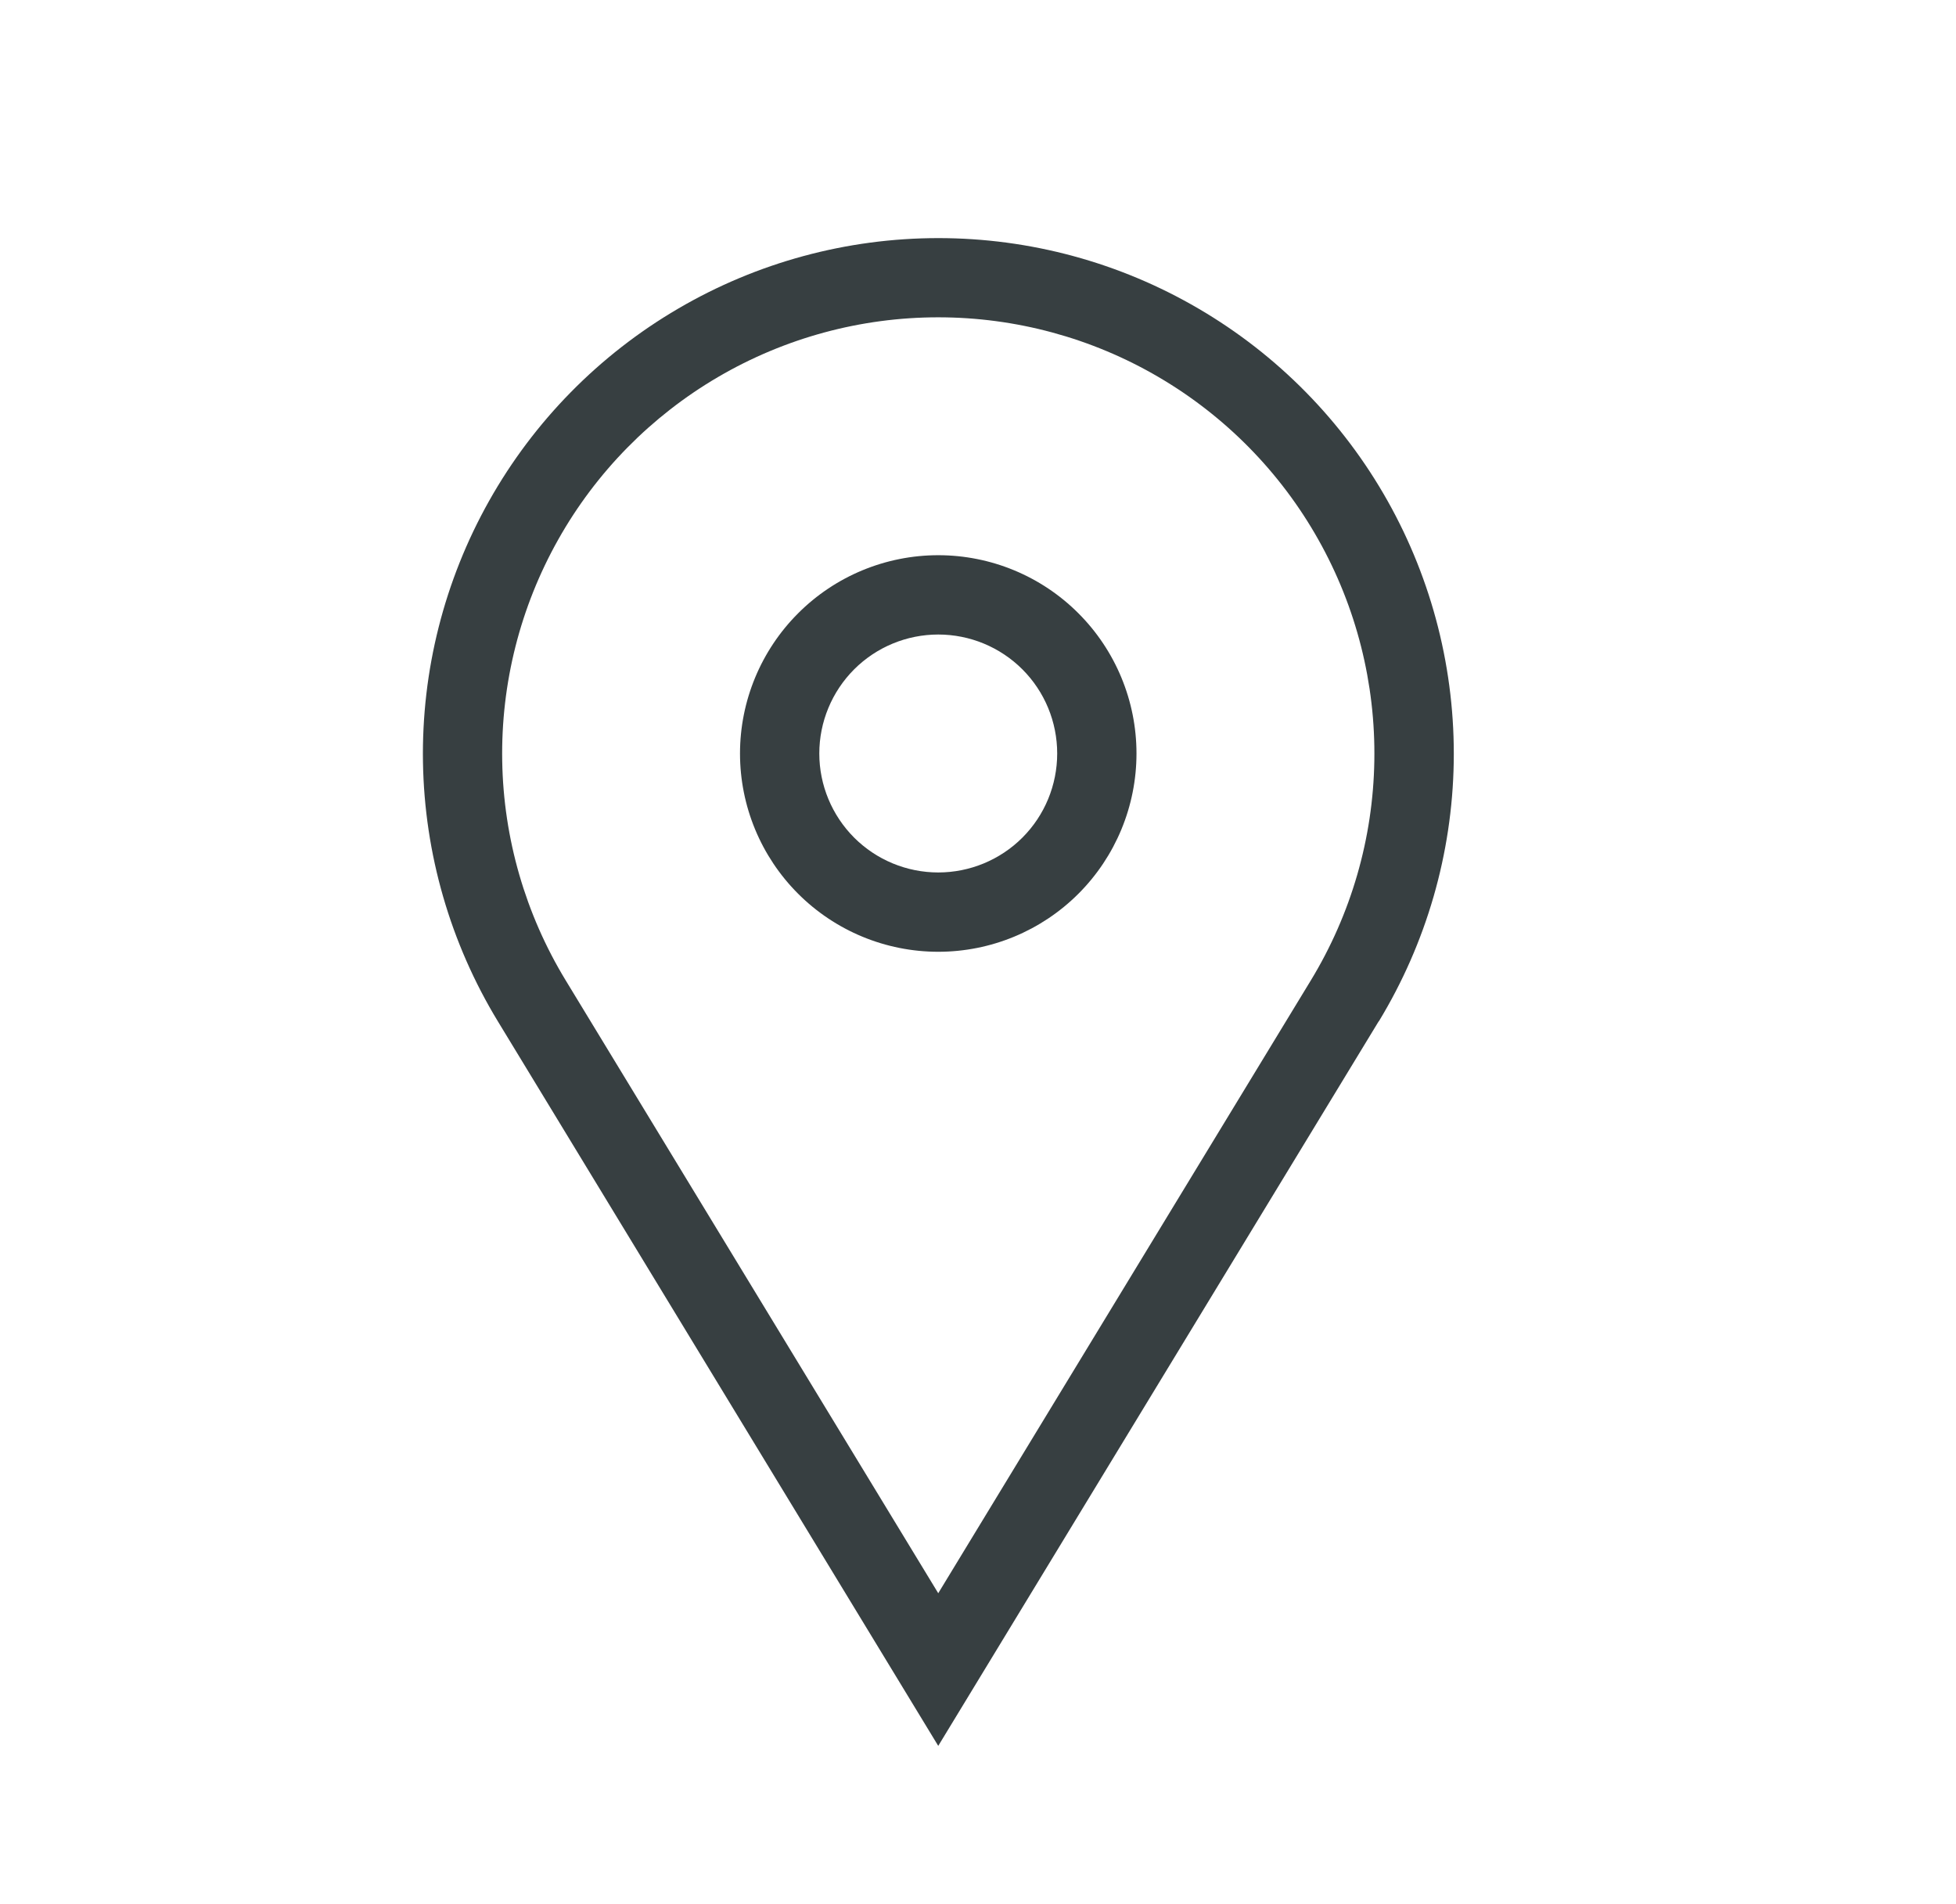
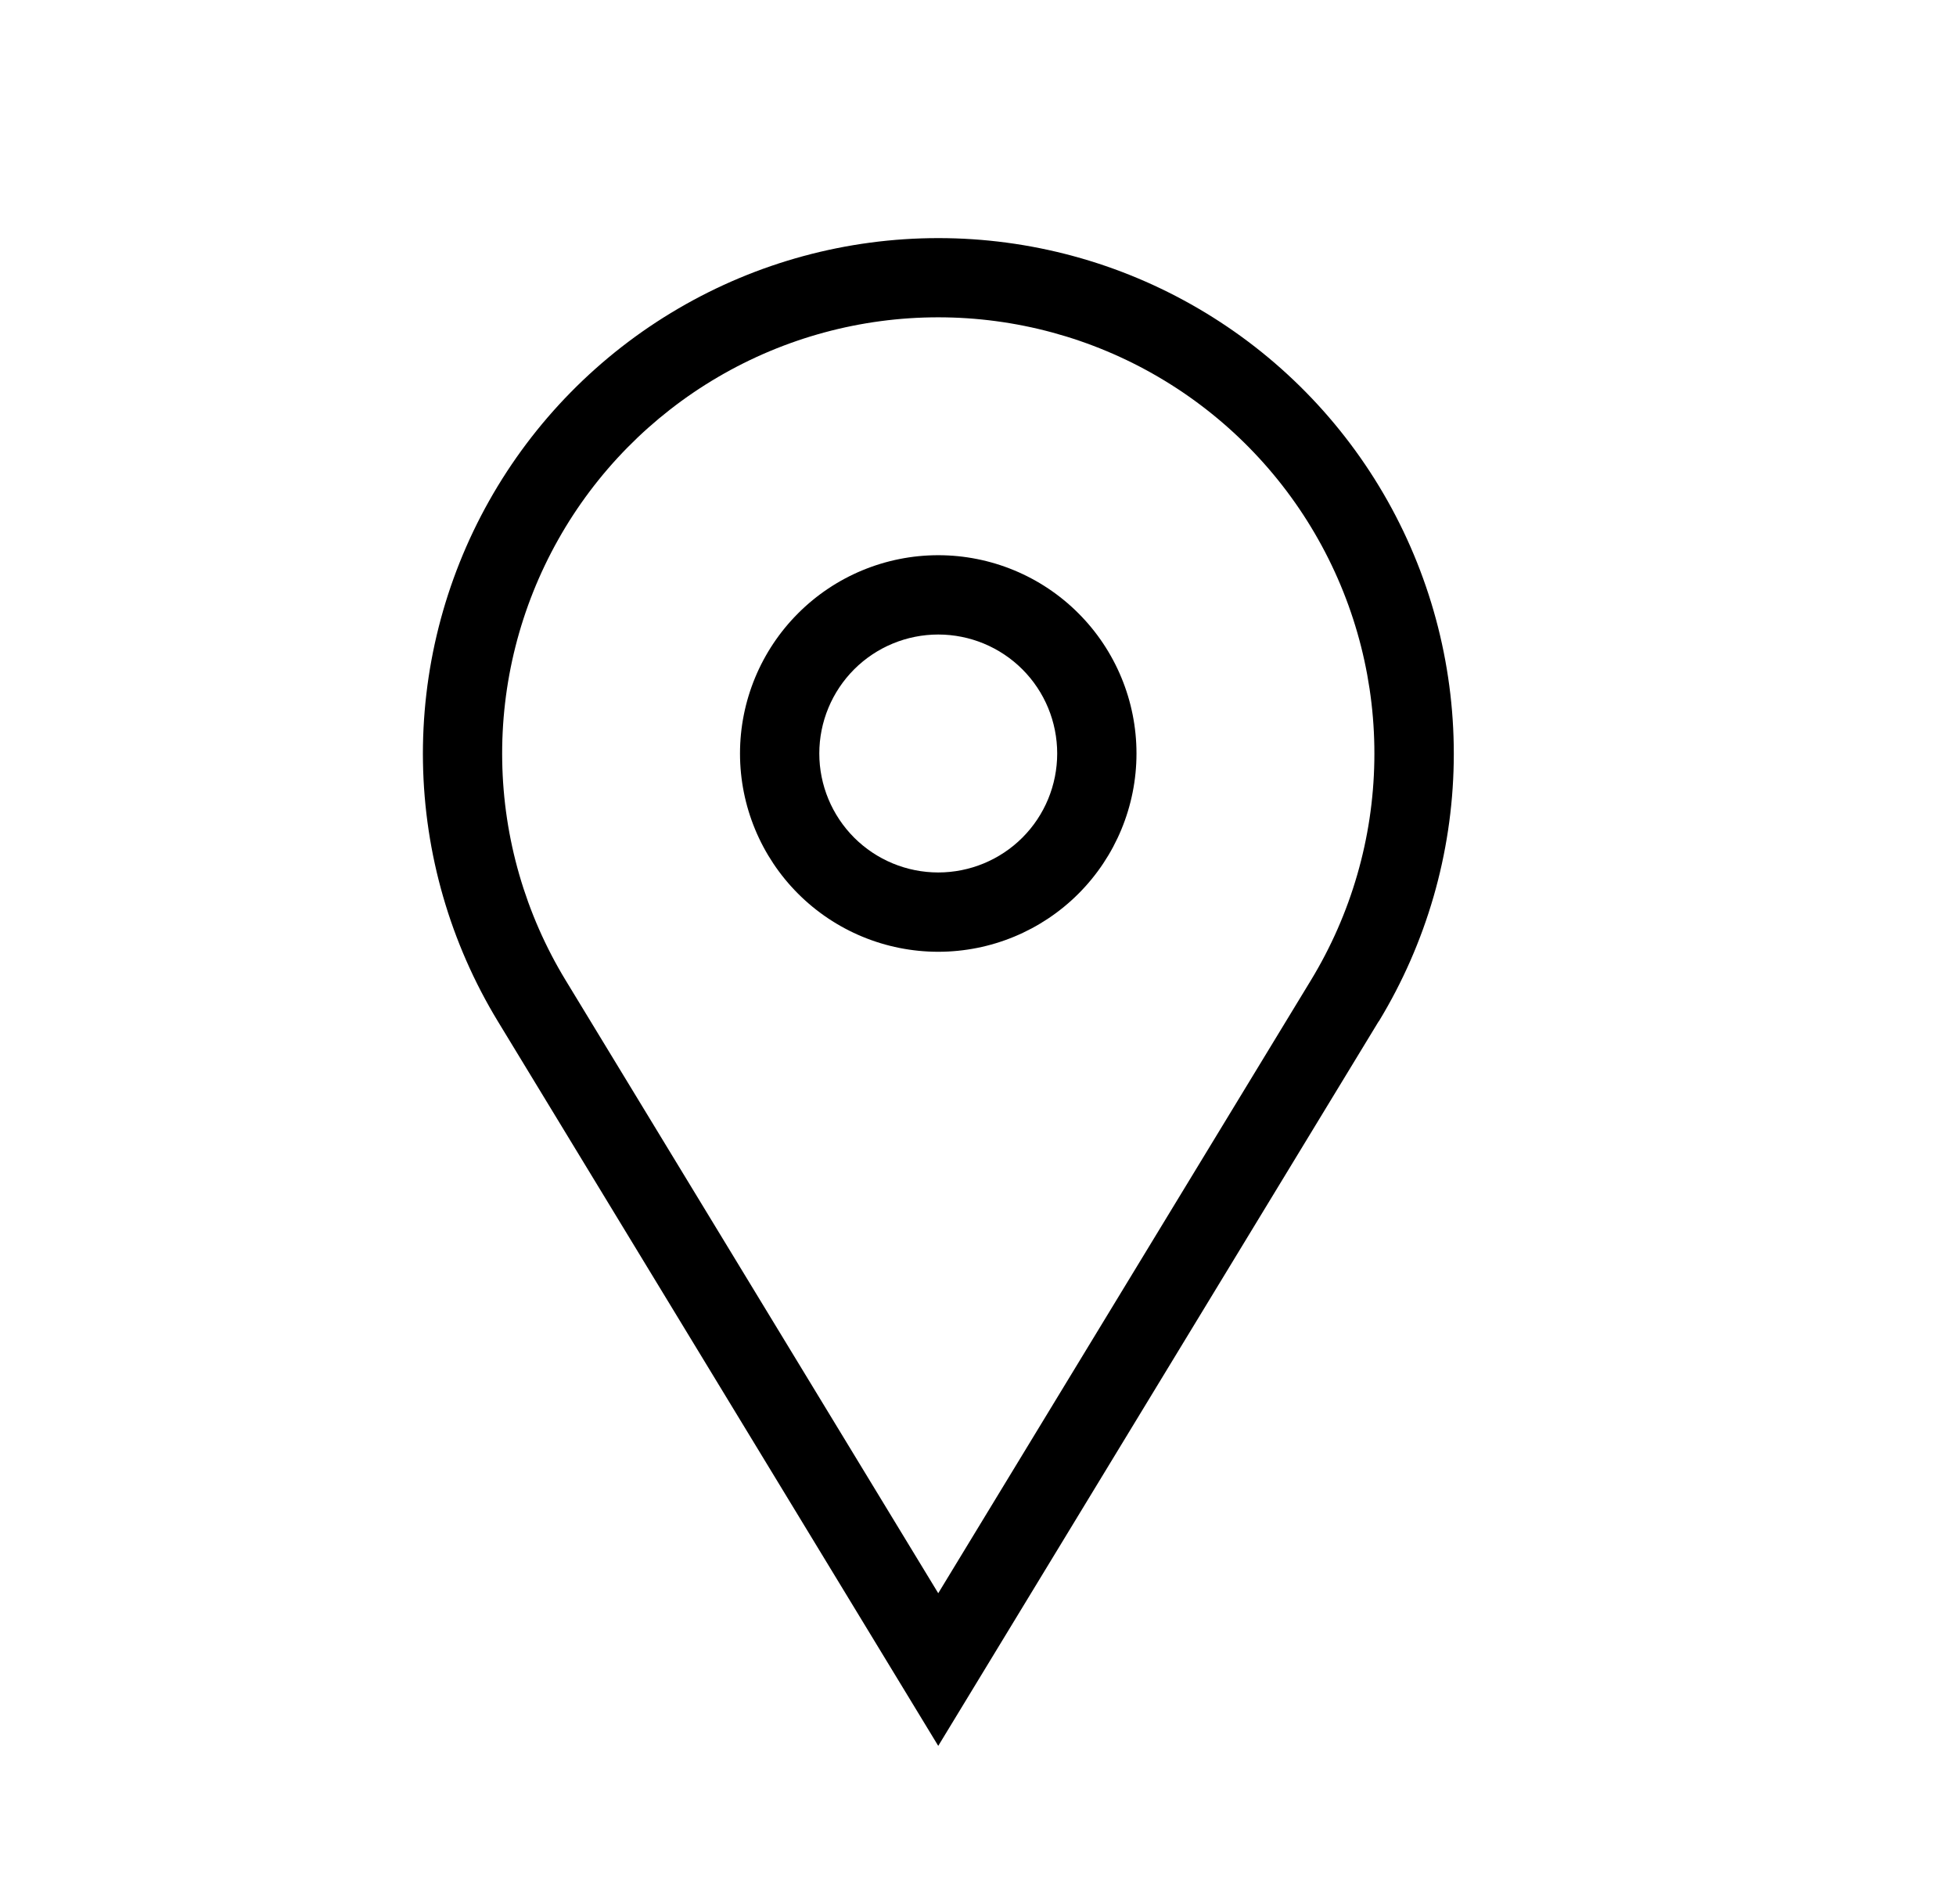
- <svg xmlns="http://www.w3.org/2000/svg" width="37" height="36" viewBox="0 0 37 36" fill="none">
-   <path d="M17.748 10.5C18.743 10.5 19.697 10.895 20.4 11.599C21.103 12.302 21.498 13.256 21.498 14.25C21.498 15.245 21.103 16.199 20.4 16.902C19.697 17.605 18.743 18 17.748 18C16.754 18 15.8 17.605 15.097 16.902C14.394 16.199 13.998 15.245 13.998 14.25C13.998 13.256 14.394 12.302 15.097 11.599C15.8 10.895 16.754 10.5 17.748 10.5ZM17.748 12C17.152 12 16.579 12.237 16.157 12.659C15.736 13.081 15.498 13.653 15.498 14.25C15.498 14.847 15.736 15.419 16.157 15.841C16.579 16.263 17.152 16.5 17.748 16.5C18.345 16.5 18.918 16.263 19.34 15.841C19.762 15.419 19.998 14.847 19.998 14.25C19.998 13.653 19.762 13.081 19.34 12.659C18.918 12.237 18.345 12 17.748 12ZM10.698 18.536L17.748 30.131L24.799 18.536C25.559 17.285 25.973 15.854 25.997 14.39C26.022 12.927 25.657 11.483 24.939 10.207C24.222 8.931 23.177 7.869 21.914 7.13C20.65 6.39 19.212 6.001 17.748 6.001C16.285 6.001 14.847 6.39 13.583 7.13C12.32 7.869 11.275 8.931 10.558 10.207C9.84 11.483 9.475 12.927 9.5 14.39C9.524 15.854 9.938 17.285 10.698 18.536ZM26.079 19.316L17.748 33.018L9.418 19.316C8.519 17.837 8.03 16.146 8.001 14.417C7.972 12.687 8.404 10.981 9.252 9.473C10.1 7.965 11.335 6.71 12.828 5.837C14.321 4.963 16.02 4.503 17.75 4.503C19.48 4.503 21.179 4.963 22.672 5.837C24.166 6.71 25.4 7.965 26.248 9.473C27.096 10.981 27.528 12.687 27.499 14.417C27.47 16.146 26.981 17.837 26.082 19.316H26.079Z" fill="#373F41" />
+ <svg xmlns="http://www.w3.org/2000/svg" width="37" height="36" viewBox="0 0 37 36">
+   <path d="M17.748 10.5C18.743 10.5 19.697 10.895 20.4 11.599C21.103 12.302 21.498 13.256 21.498 14.25C21.498 15.245 21.103 16.199 20.4 16.902C19.697 17.605 18.743 18 17.748 18C16.754 18 15.8 17.605 15.097 16.902C14.394 16.199 13.998 15.245 13.998 14.25C13.998 13.256 14.394 12.302 15.097 11.599C15.8 10.895 16.754 10.5 17.748 10.5ZM17.748 12C17.152 12 16.579 12.237 16.157 12.659C15.736 13.081 15.498 13.653 15.498 14.25C15.498 14.847 15.736 15.419 16.157 15.841C16.579 16.263 17.152 16.5 17.748 16.5C18.345 16.5 18.918 16.263 19.34 15.841C19.762 15.419 19.998 14.847 19.998 14.25C19.998 13.653 19.762 13.081 19.34 12.659C18.918 12.237 18.345 12 17.748 12ZM10.698 18.536L17.748 30.131L24.799 18.536C25.559 17.285 25.973 15.854 25.997 14.39C26.022 12.927 25.657 11.483 24.939 10.207C24.222 8.931 23.177 7.869 21.914 7.13C20.65 6.39 19.212 6.001 17.748 6.001C16.285 6.001 14.847 6.39 13.583 7.13C12.32 7.869 11.275 8.931 10.558 10.207C9.84 11.483 9.475 12.927 9.5 14.39C9.524 15.854 9.938 17.285 10.698 18.536ZM26.079 19.316L17.748 33.018L9.418 19.316C8.519 17.837 8.03 16.146 8.001 14.417C7.972 12.687 8.404 10.981 9.252 9.473C10.1 7.965 11.335 6.71 12.828 5.837C14.321 4.963 16.02 4.503 17.75 4.503C19.48 4.503 21.179 4.963 22.672 5.837C24.166 6.71 25.4 7.965 26.248 9.473C27.096 10.981 27.528 12.687 27.499 14.417C27.47 16.146 26.981 17.837 26.082 19.316H26.079Z" />
</svg>
